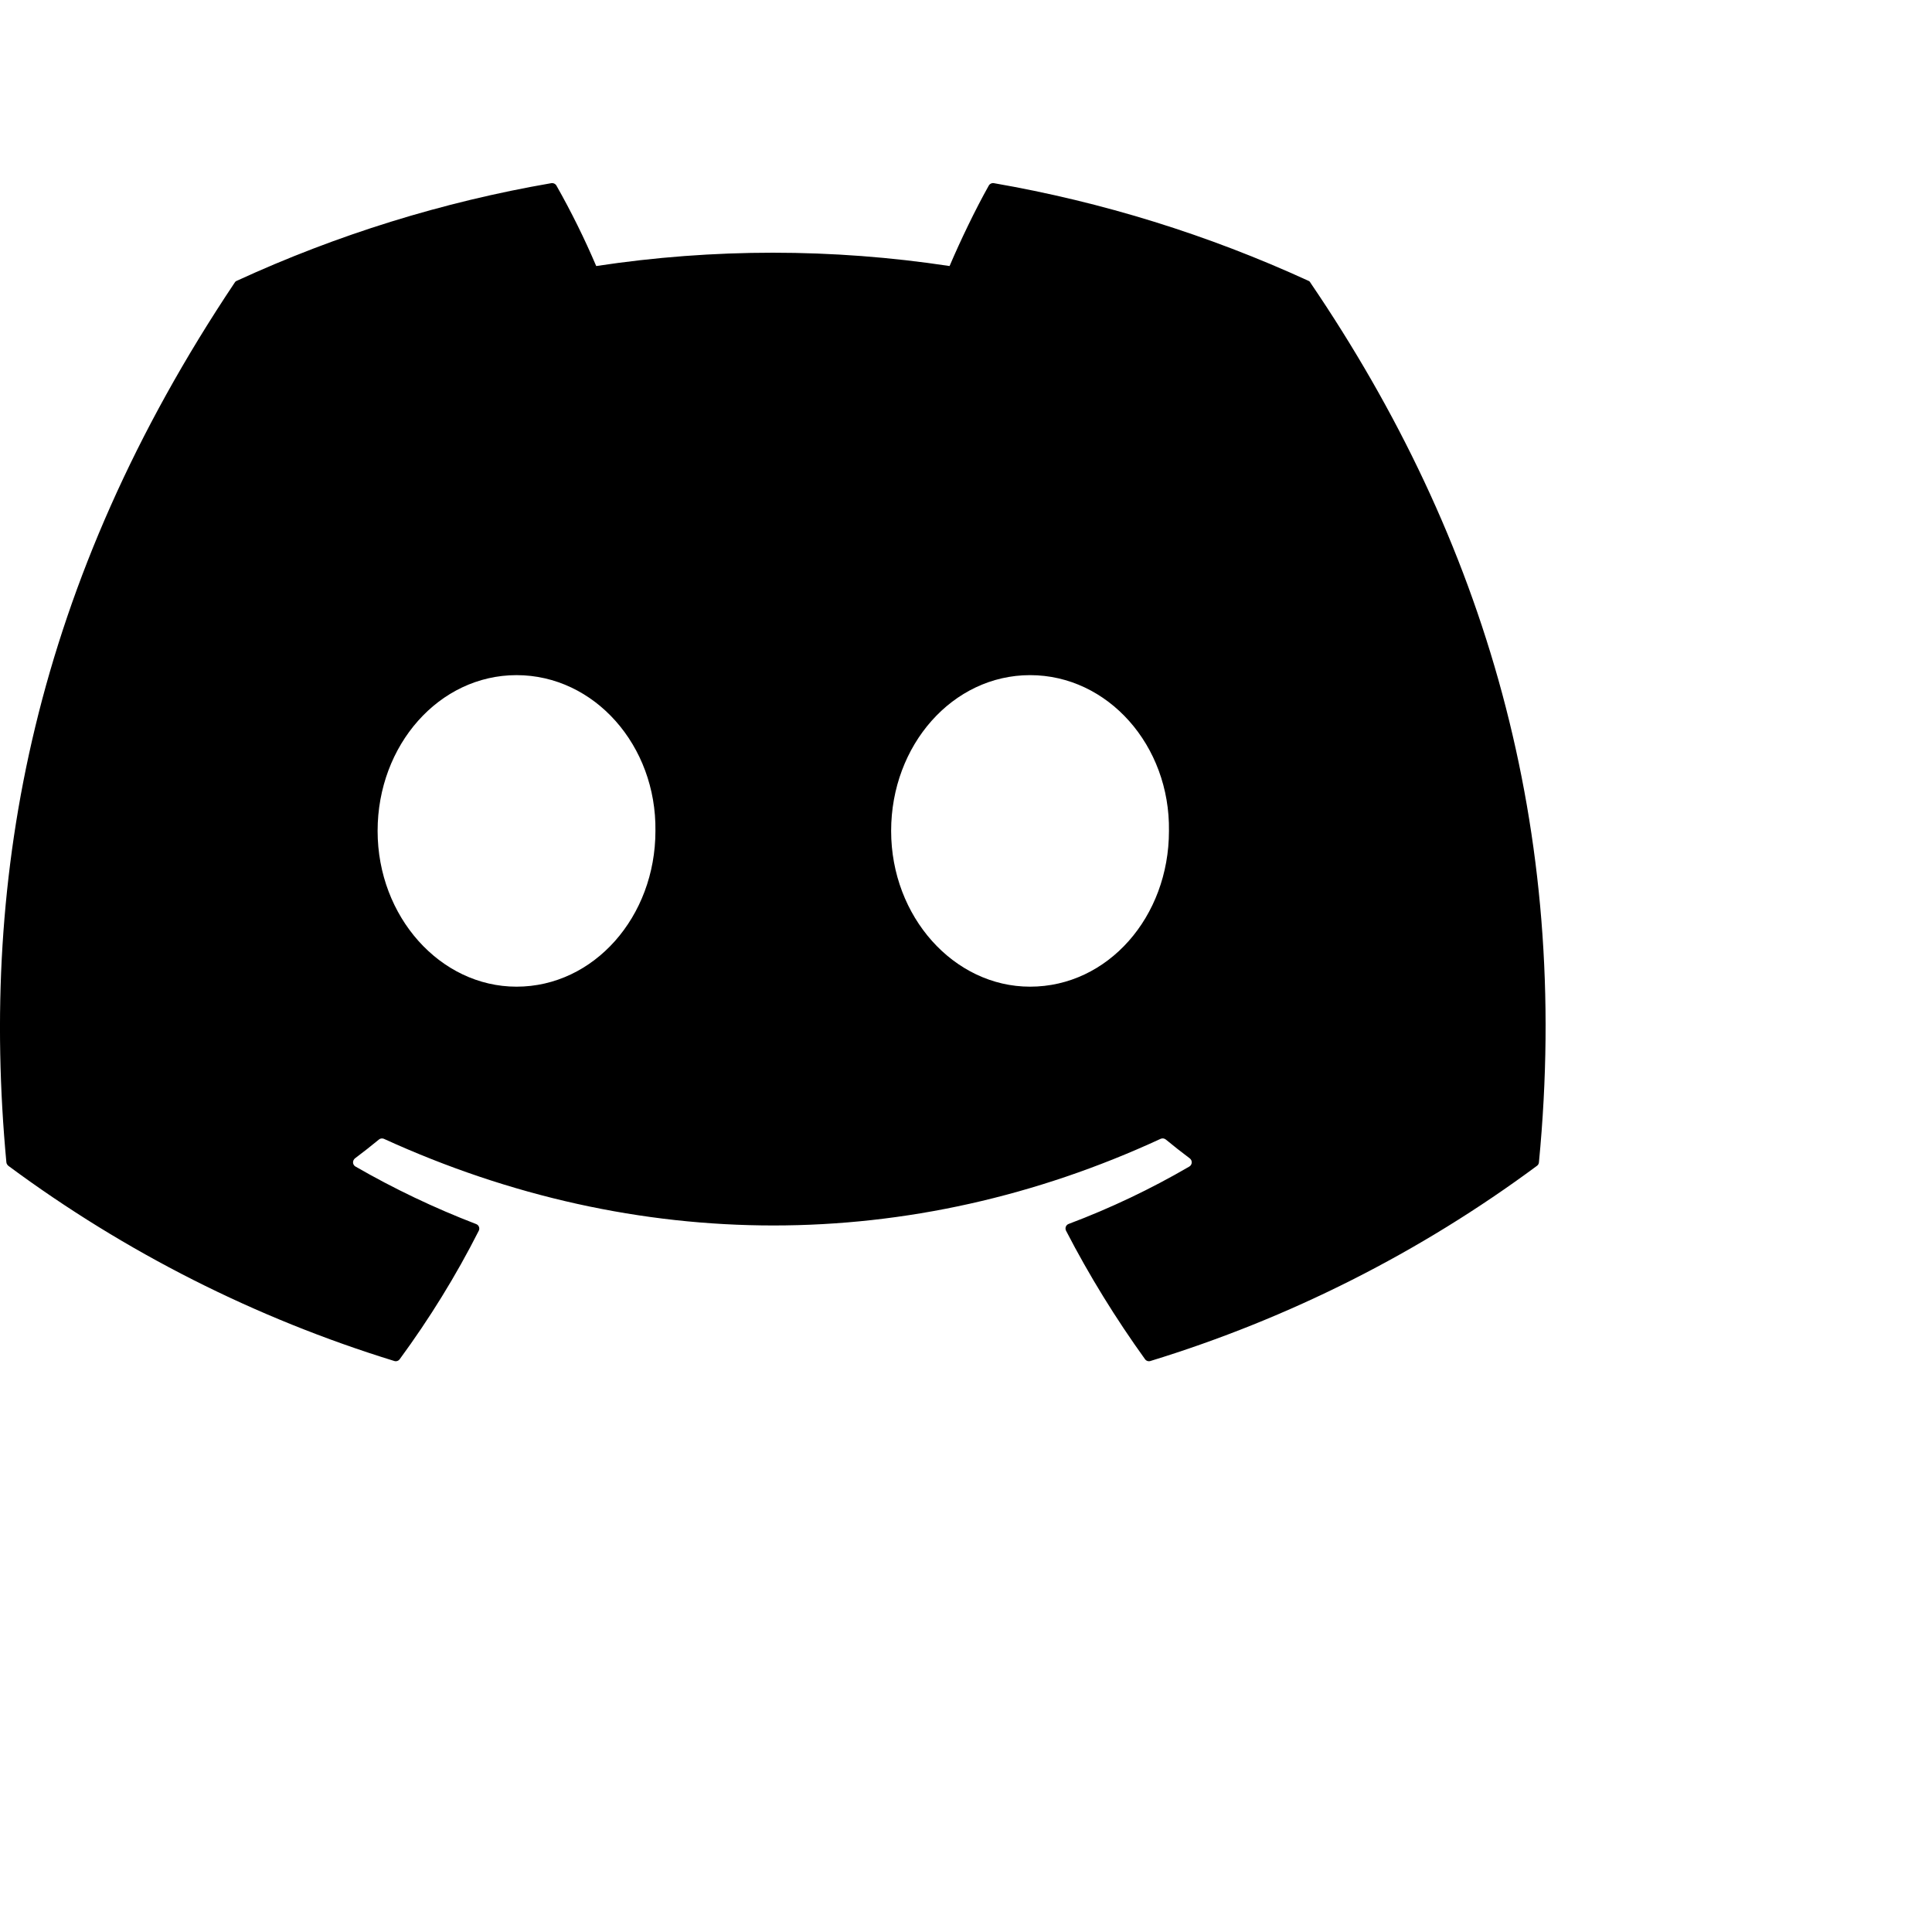
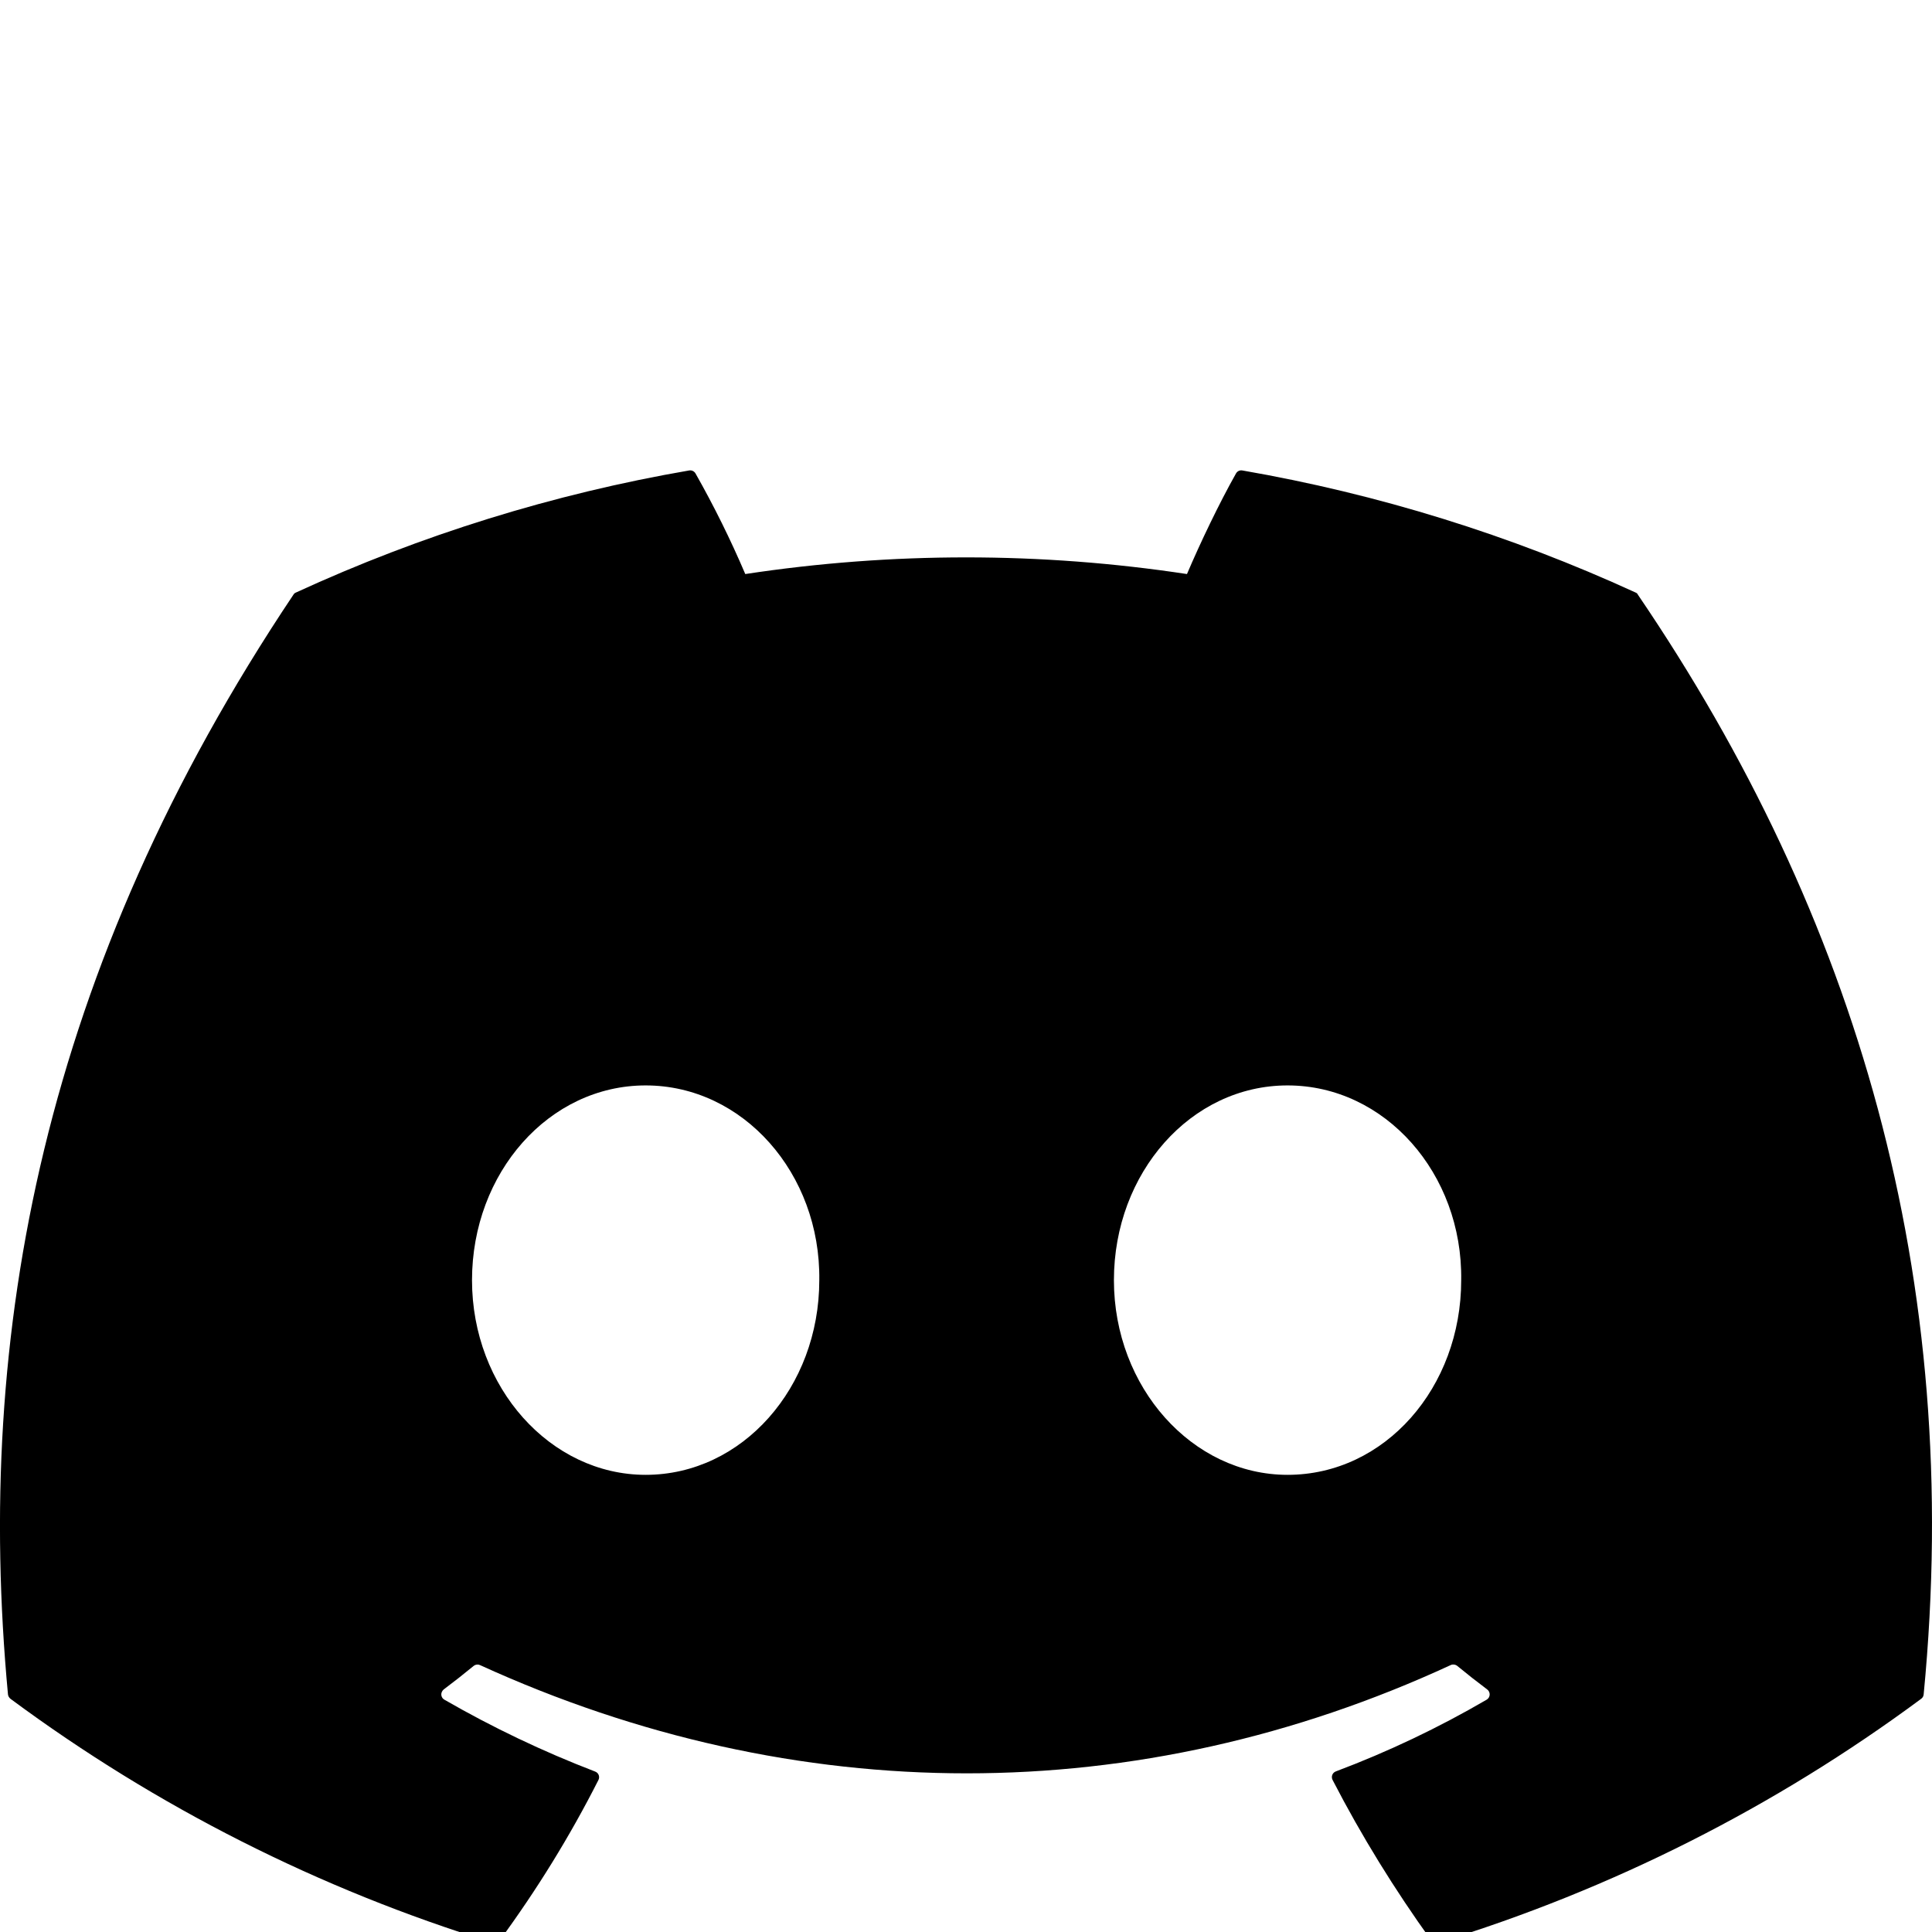
- <svg xmlns="http://www.w3.org/2000/svg" width="20" height="20" fill="currentColor" class="bi bi-discord" viewBox="0 0 20 20">
+ <svg xmlns="http://www.w3.org/2000/svg" width="20" height="20" fill="currentColor" class="bi bi-discord" viewBox="0 -2 16 16">
  <path d="M13.545 2.907a13.227 13.227 0 0 0-3.257-1.011.05.05 0 0 0-.052.025c-.141.25-.297.577-.406.833a12.19 12.19 0 0 0-3.658 0 8.258 8.258 0 0 0-.412-.833.051.051 0 0 0-.052-.025c-1.125.194-2.22.534-3.257 1.011a.041.041 0 0 0-.021.018C.356 6.024-.213 9.047.066 12.032c.001.014.01.028.021.037a13.276 13.276 0 0 0 3.995 2.02.05.05 0 0 0 .056-.019c.308-.42.582-.863.818-1.329a.05.05 0 0 0-.01-.059.051.051 0 0 0-.018-.011 8.875 8.875 0 0 1-1.248-.595.05.05 0 0 1-.02-.066.051.051 0 0 1 .015-.019c.084-.063.168-.129.248-.195a.05.05 0 0 1 .051-.007c2.619 1.196 5.454 1.196 8.041 0a.052.052 0 0 1 .053.007c.08.066.164.132.248.195a.051.051 0 0 1-.004.085 8.254 8.254 0 0 1-1.249.594.05.05 0 0 0-.03.03.052.052 0 0 0 .003.041c.24.465.515.909.817 1.329a.05.05 0 0 0 .056.019 13.235 13.235 0 0 0 4.001-2.02.049.049 0 0 0 .021-.037c.334-3.451-.559-6.449-2.366-9.106a.034.034 0 0 0-.02-.019Zm-8.198 7.307c-.789 0-1.438-.724-1.438-1.612 0-.889.637-1.613 1.438-1.613.807 0 1.45.73 1.438 1.613 0 .888-.637 1.612-1.438 1.612Zm5.316 0c-.788 0-1.438-.724-1.438-1.612 0-.889.637-1.613 1.438-1.613.807 0 1.451.73 1.438 1.613 0 .888-.631 1.612-1.438 1.612Z" />
</svg>
